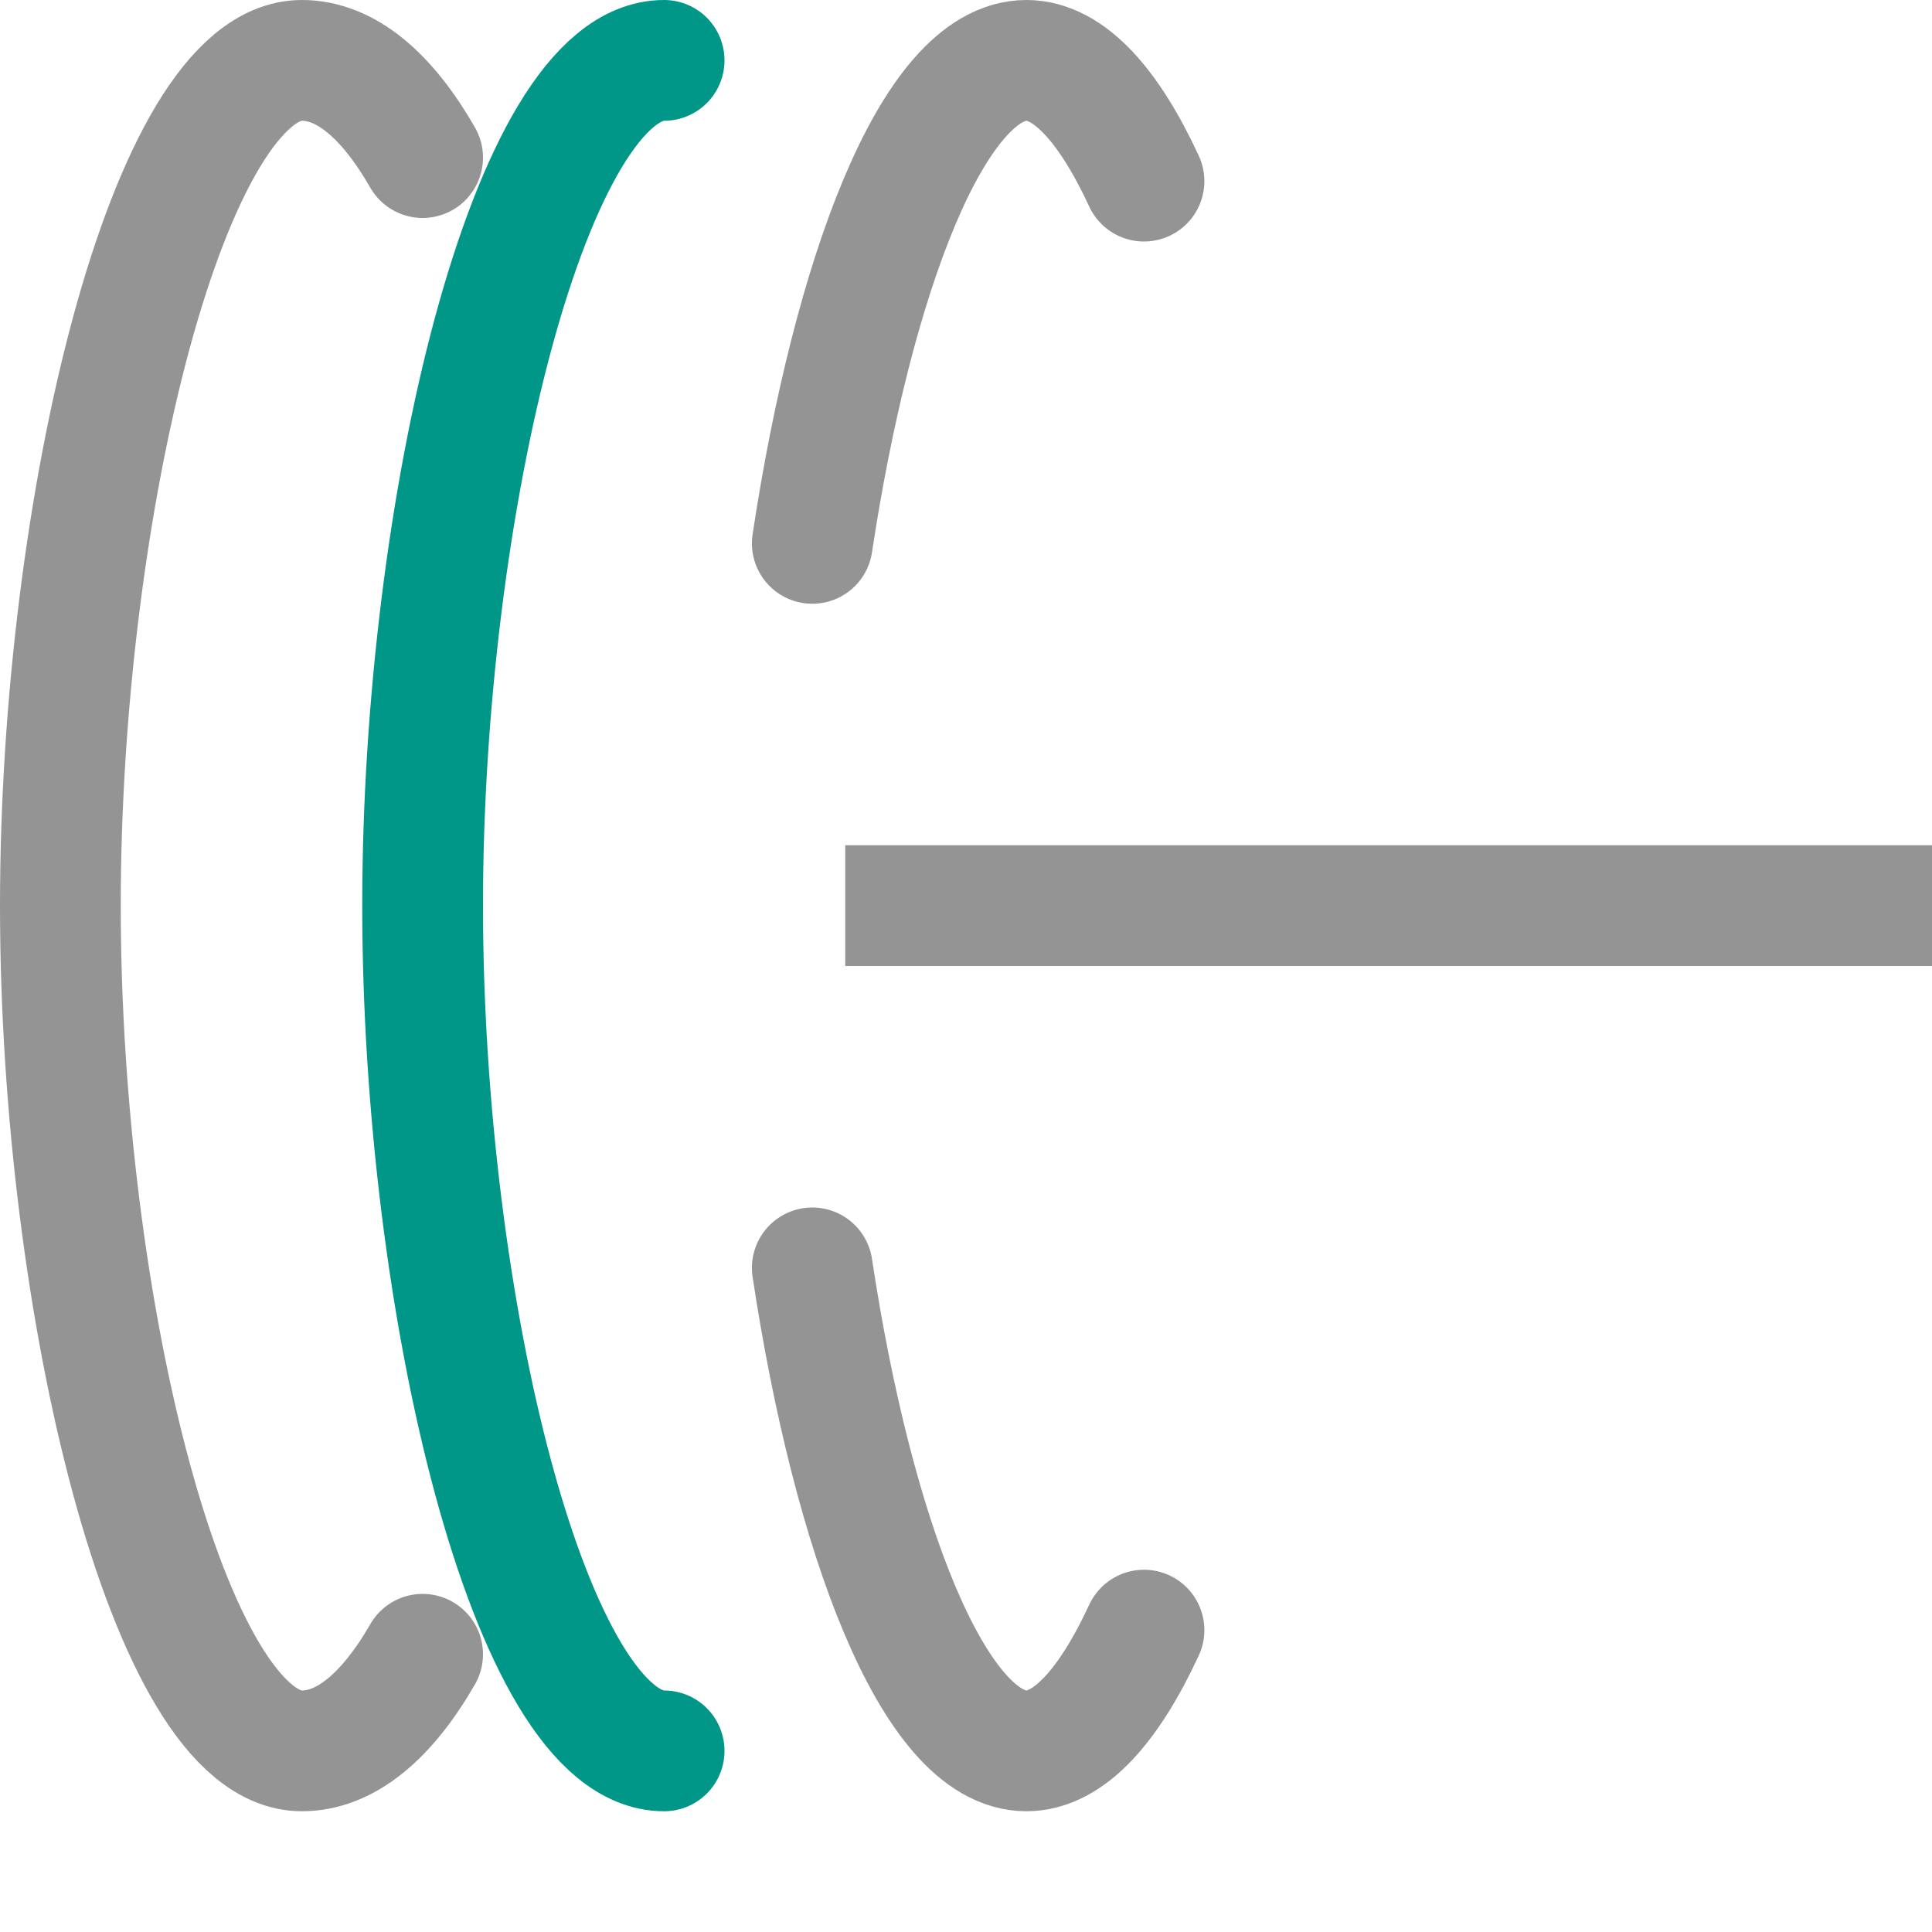
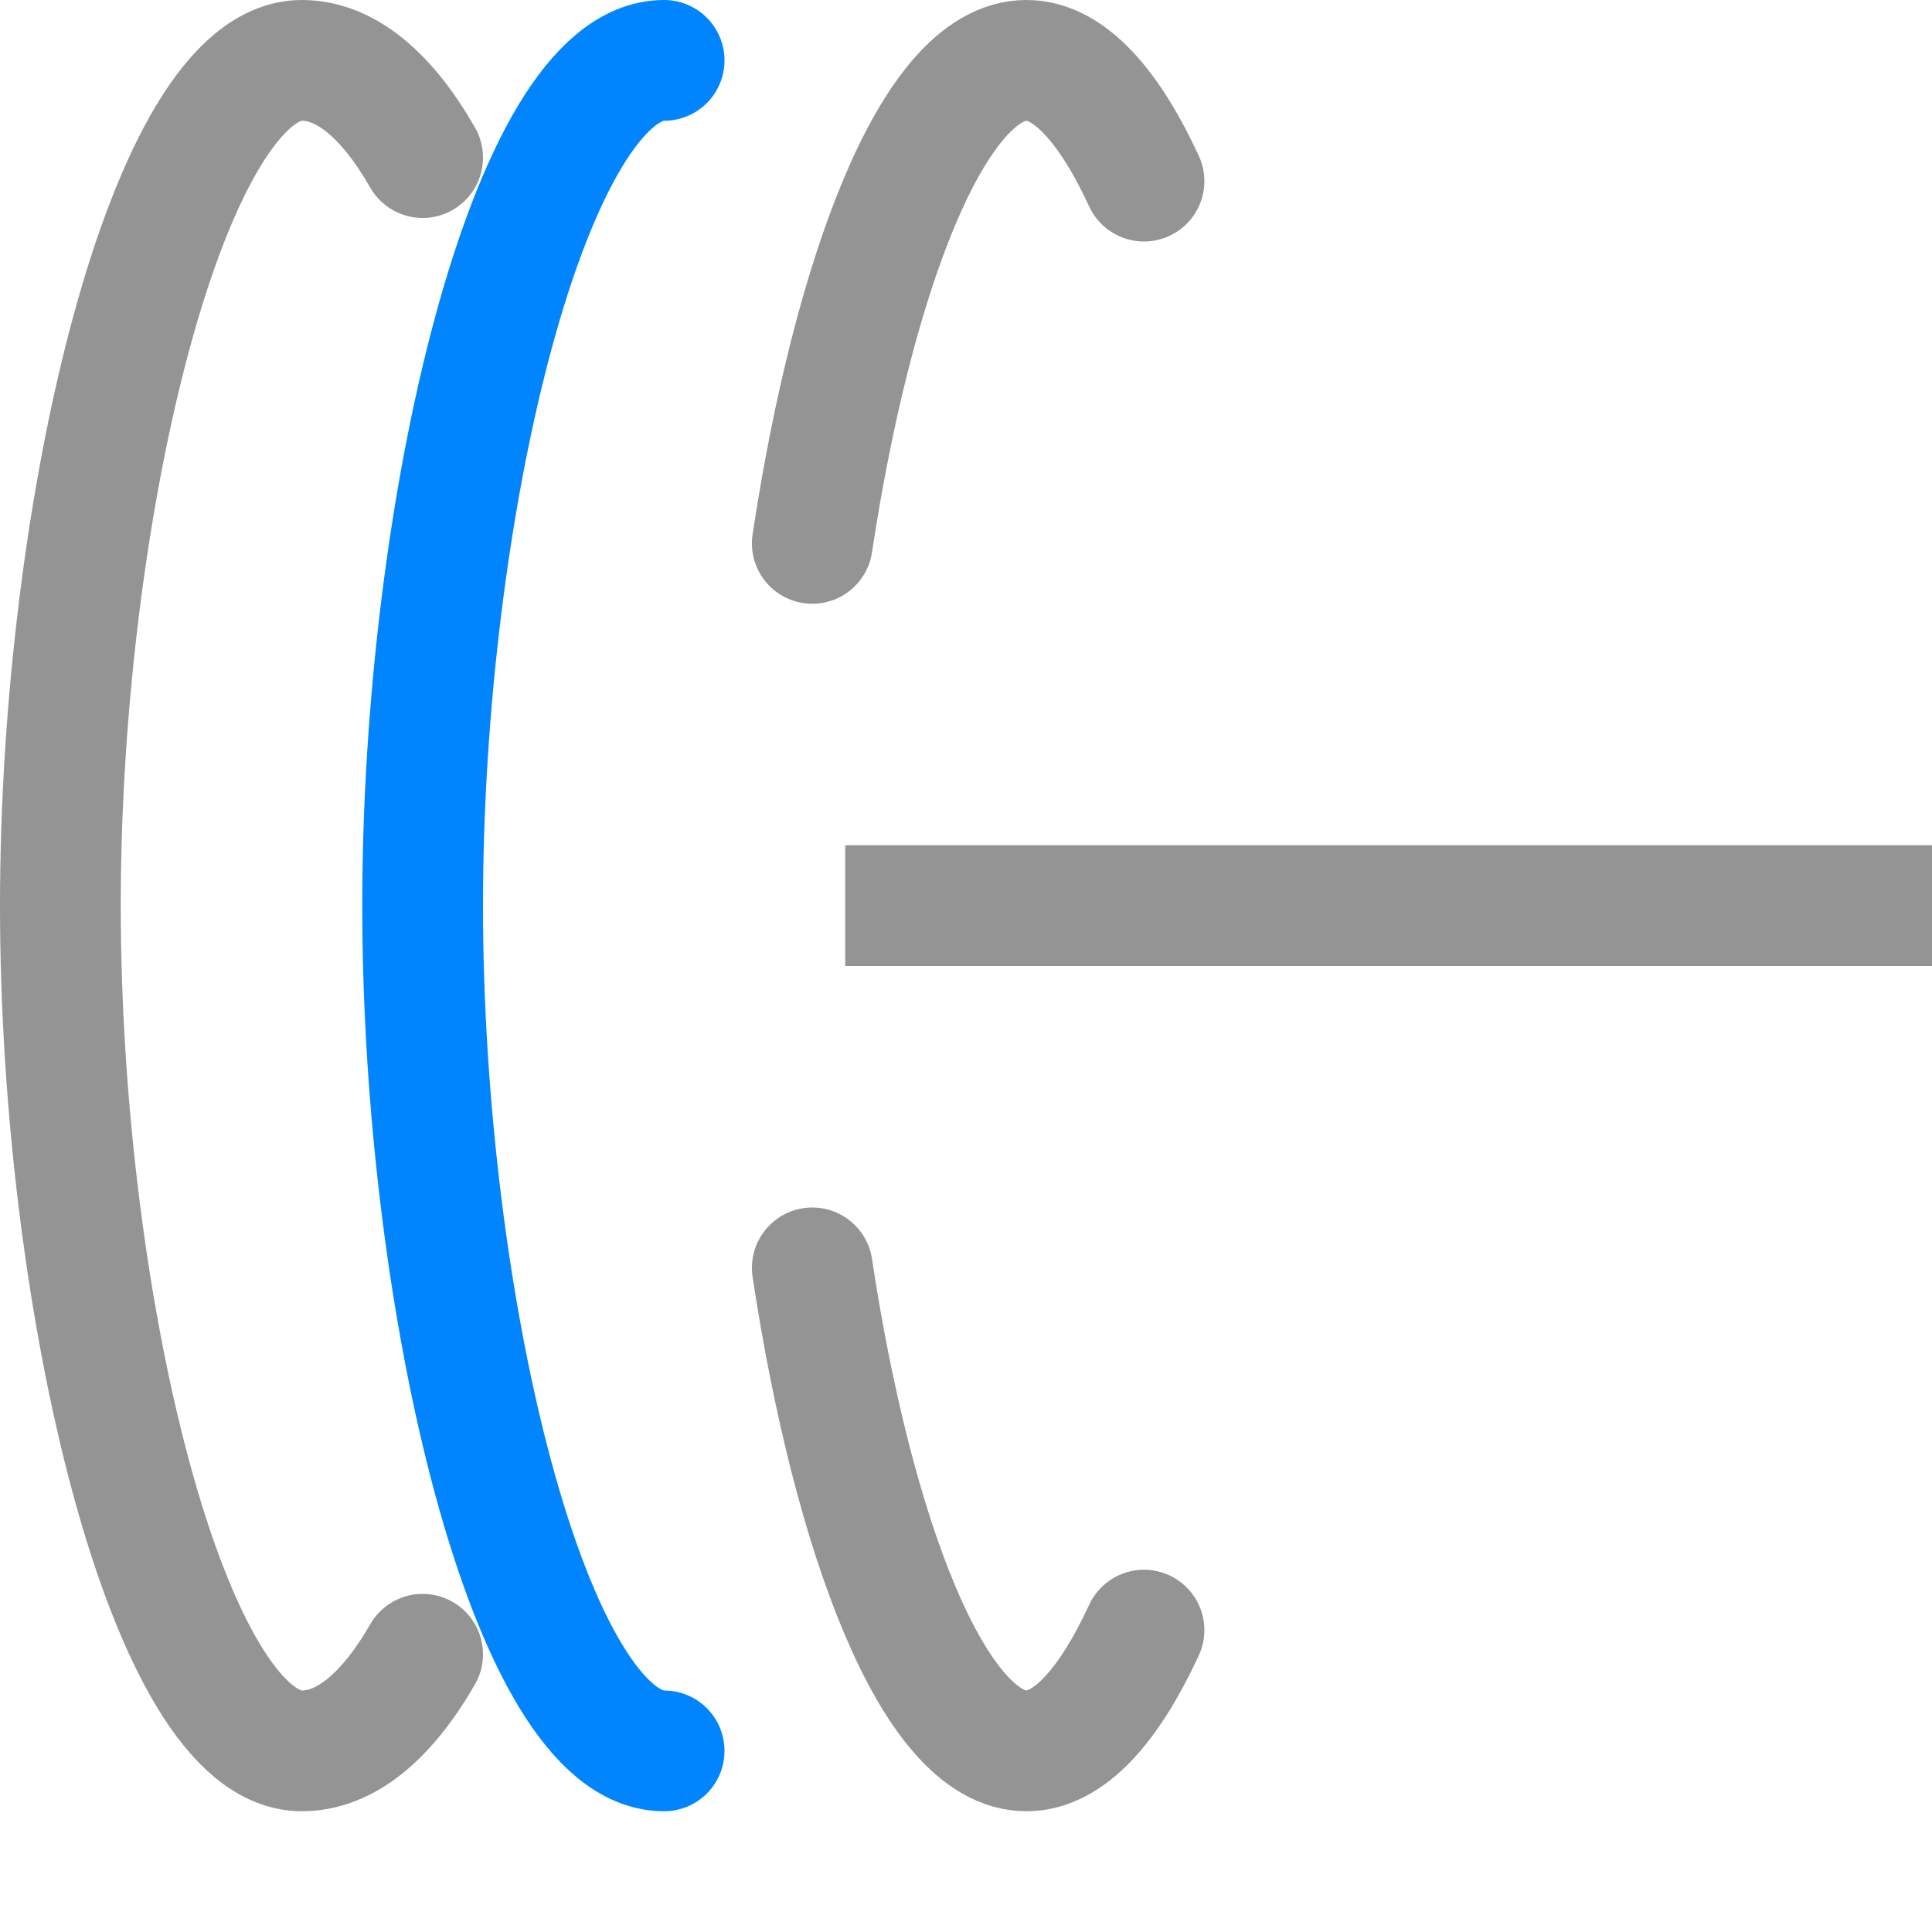
<svg xmlns="http://www.w3.org/2000/svg" width="16" height="16" viewBox="0 0 16 16">
-   <path d="M5.5,14.5c-1.105,0-2-3.686-2-7s.895-7,2-7" style="fill:none;stroke:#009688;stroke-linecap:round;stroke-linejoin:round" />
+   <path d="M5.5,14.5c-1.105,0-2-3.686-2-7s.895-7,2-7" style="fill:none;stroke:#0085ff;stroke-linecap:round;stroke-linejoin:round" />
  <line x1="7.5" y1="7.5" x2="15.5" y2="7.5" style="fill:none;stroke:#949494;stroke-linecap:square;stroke-linejoin:round" />
  <path d="M3.5,13.7c-.294.511-.636.8-1,.8-1.1,0-2-3.686-2-7s.9-7,2-7c.365,0,.707.293,1,.805" style="fill:none;stroke:#949494;stroke-linecap:round;stroke-linejoin:round" />
  <path d="M6.727,4.5c.334-2.208,1-4,1.773-4,.354,0,.686.378.974,1" style="fill:none;stroke:#949494;stroke-linecap:round;stroke-linejoin:round" />
  <path d="M9.474,13.5c-.288.622-.62,1-.974,1-.77,0-1.439-1.792-1.773-4" style="fill:none;stroke:#949494;stroke-linecap:round;stroke-linejoin:round" />
</svg>
